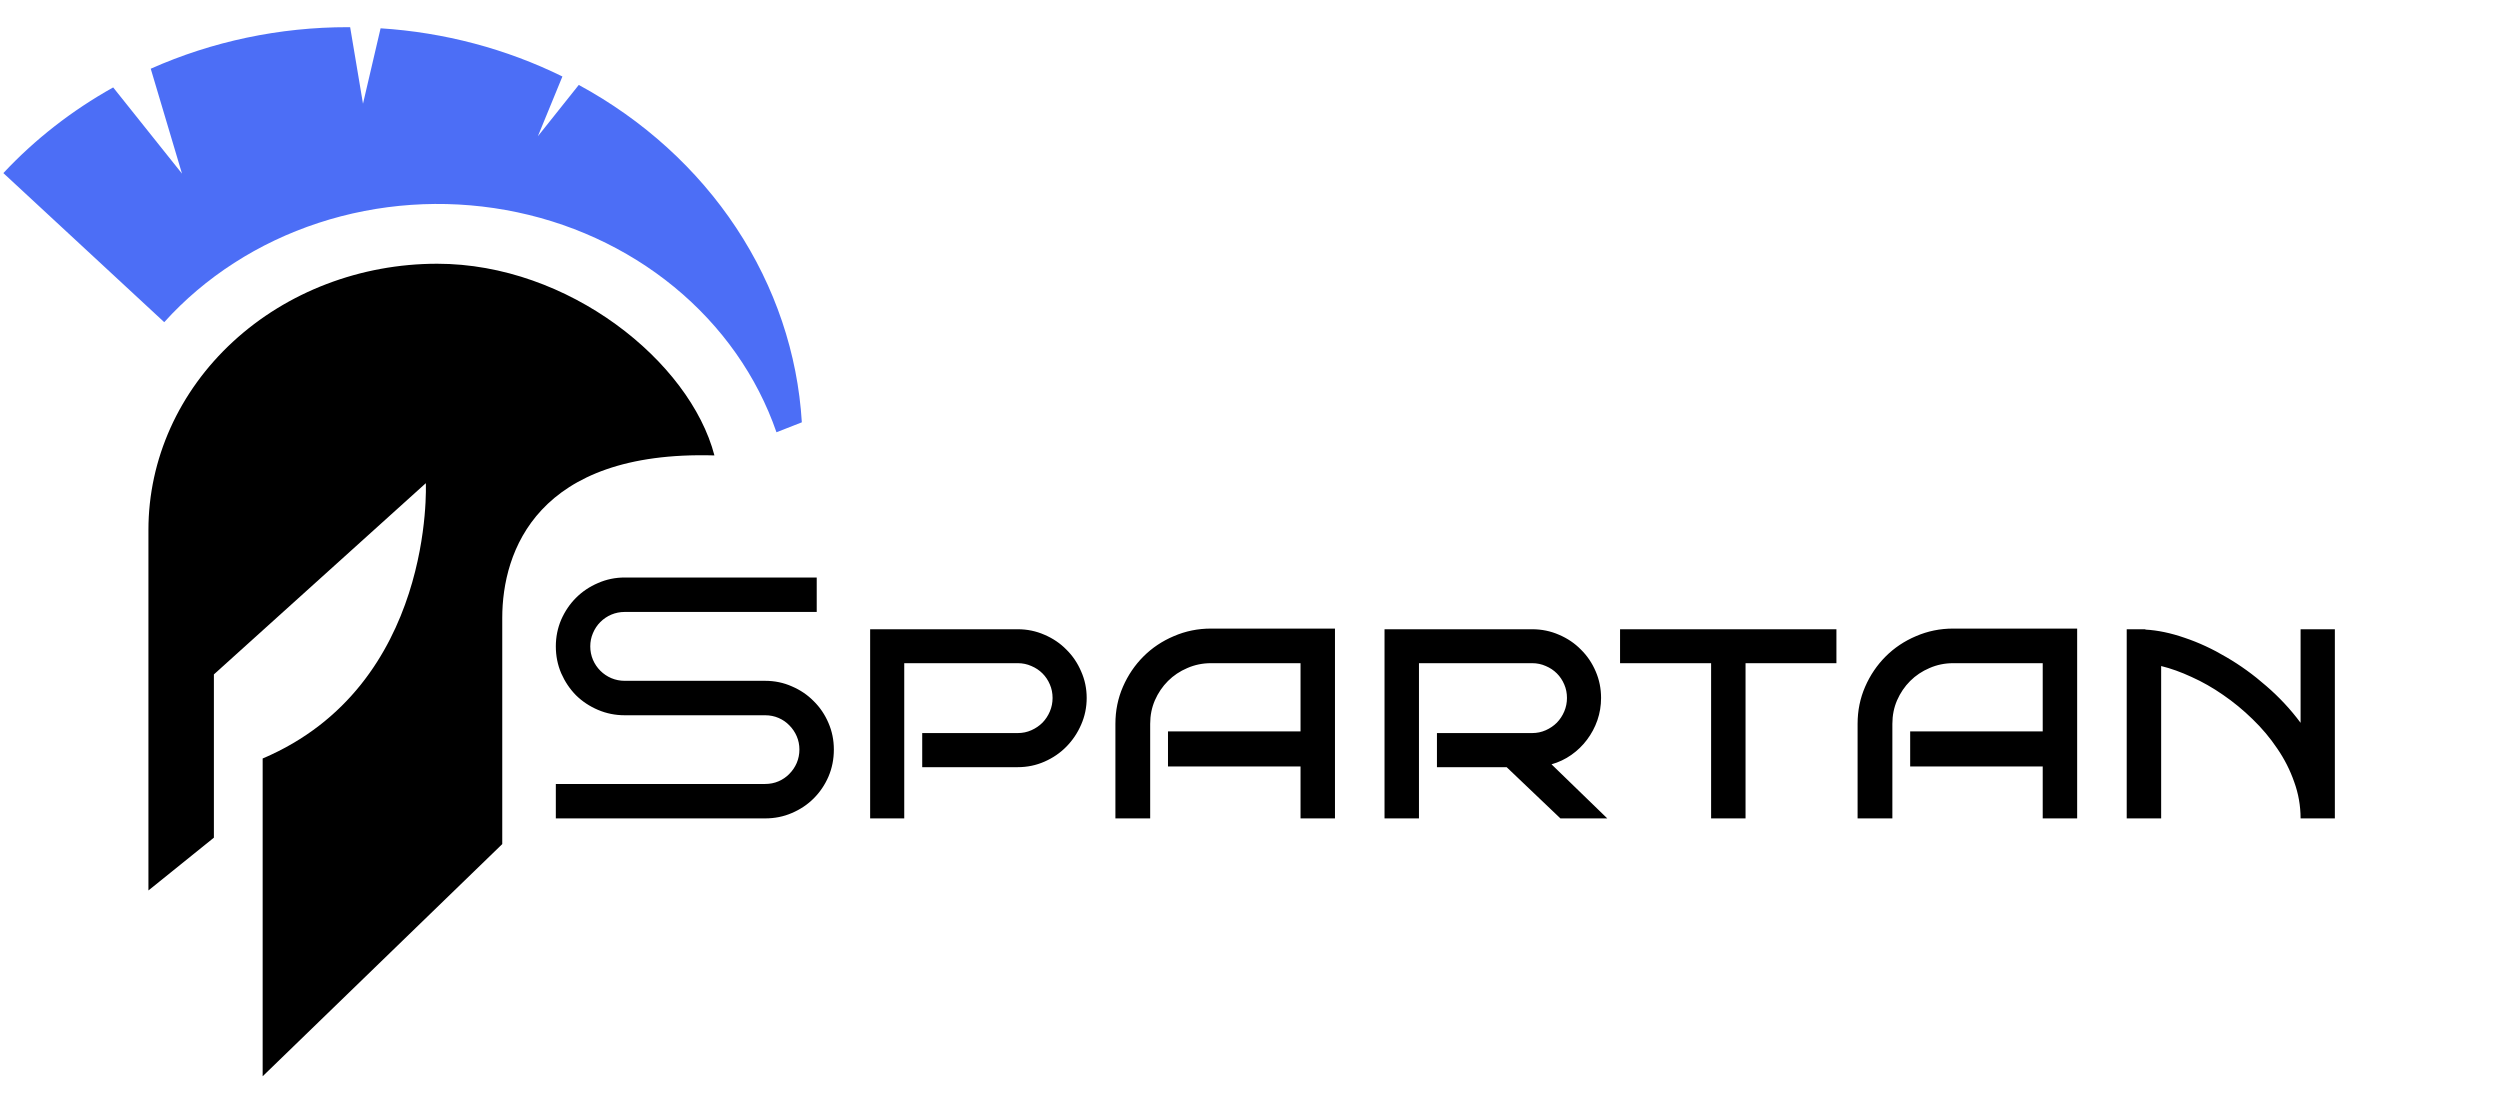
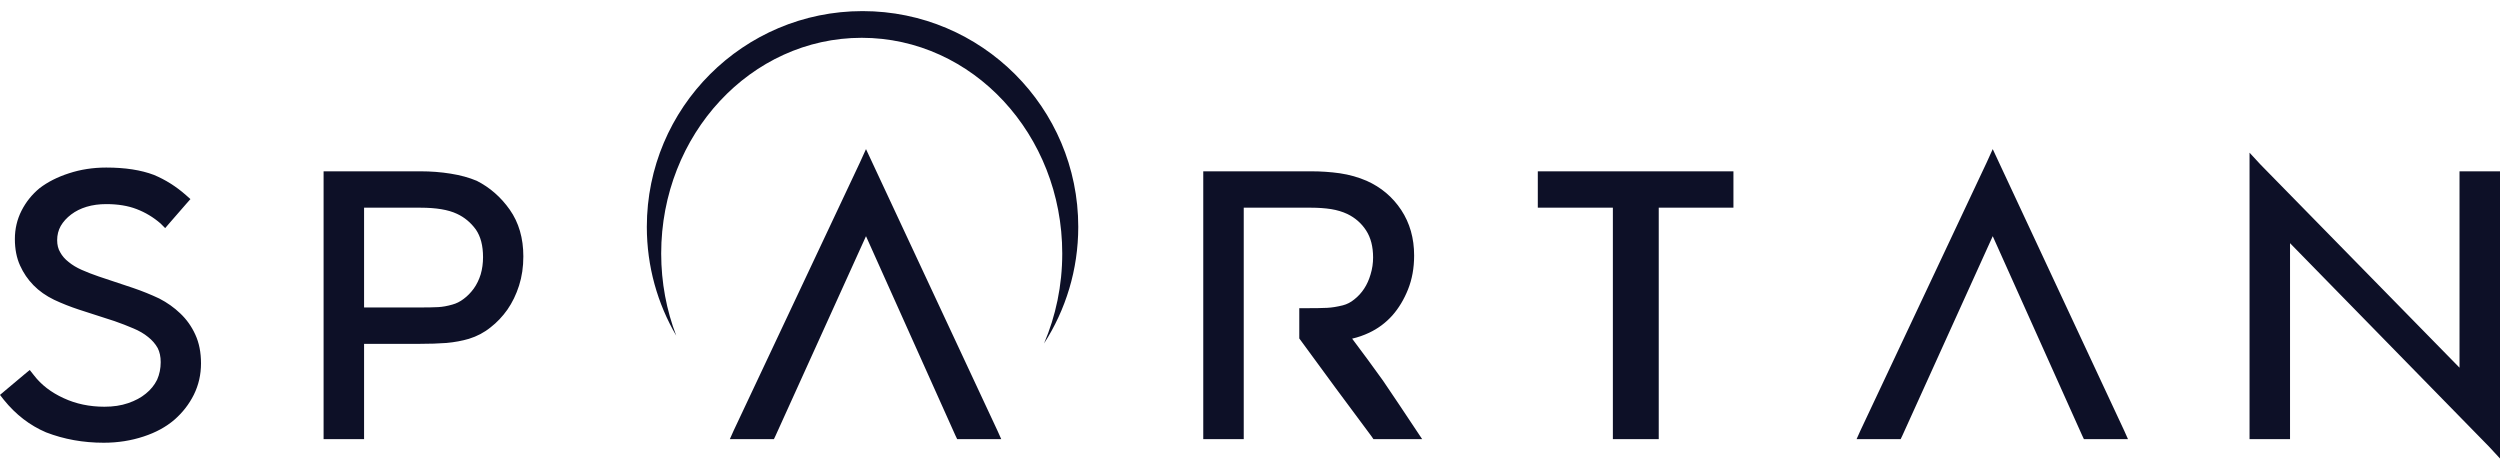
- <svg xmlns="http://www.w3.org/2000/svg" width="136" height="60" viewBox="0 0 706 298" fill="none">
-   <path d="M201.755 121.877C194.823 95.343 160.576 67.744 123.465 67.744C101.837 67.744 81.094 75.662 65.801 89.755C50.508 103.849 41.916 122.964 41.916 142.895V244.73L60.403 229.823V183.719L120.253 129.714C120.253 129.714 122.864 186.764 74.175 207.463V297.202L141.836 231.633V167.747C141.836 148.986 151.657 120.429 201.755 121.877Z" fill="black" />
-   <path d="M163.446 17.25L151.892 31.753L158.824 14.865C142.942 7.043 125.443 2.405 107.478 1.258L102.509 22.553L98.882 0.938H98.281C78.987 0.924 59.939 4.936 42.567 12.672L51.394 42.294L31.96 17.953C20.305 24.462 9.84 32.627 0.949 42.145L46.38 84.246C57.894 71.479 72.924 61.802 89.893 56.23C106.862 50.657 125.145 49.395 142.825 52.574C160.506 55.753 176.933 63.258 190.384 74.301C203.834 85.343 213.813 99.517 219.275 115.337L226.438 112.526C225.263 93.093 218.898 74.228 207.909 57.607C196.92 40.986 181.646 27.124 163.446 17.25Z" fill="#4C6EF6" />
-   <path d="M235.481 204.931C235.481 207.651 234.974 210.197 233.962 212.569C232.95 214.91 231.559 216.966 229.788 218.737C228.048 220.476 225.992 221.852 223.62 222.864C221.28 223.876 218.766 224.382 216.077 224.382H156.966V214.657H216.077C217.437 214.657 218.702 214.404 219.873 213.898C221.043 213.392 222.055 212.696 222.909 211.81C223.794 210.925 224.49 209.897 224.996 208.727C225.502 207.525 225.755 206.26 225.755 204.931C225.755 203.603 225.502 202.354 224.996 201.184C224.49 200.013 223.794 198.986 222.909 198.1C222.055 197.214 221.043 196.519 219.873 196.013C218.702 195.507 217.437 195.254 216.077 195.254H176.417C173.76 195.254 171.246 194.747 168.874 193.735C166.502 192.723 164.43 191.348 162.659 189.608C160.92 187.837 159.528 185.765 158.484 183.393C157.472 181.021 156.966 178.491 156.966 175.803C156.966 173.146 157.472 170.632 158.484 168.26C159.528 165.888 160.92 163.832 162.659 162.092C164.43 160.321 166.502 158.93 168.874 157.918C171.246 156.874 173.76 156.352 176.417 156.352H230.642V166.078H176.417C175.089 166.078 173.823 166.331 172.622 166.837C171.451 167.343 170.424 168.038 169.538 168.924C168.652 169.81 167.957 170.853 167.451 172.055C166.945 173.225 166.692 174.475 166.692 175.803C166.692 177.131 166.945 178.396 167.451 179.598C167.957 180.768 168.652 181.796 169.538 182.682C170.424 183.567 171.451 184.263 172.622 184.769C173.823 185.275 175.089 185.528 176.417 185.528H216.077C218.766 185.528 221.28 186.05 223.62 187.094C225.992 188.106 228.048 189.497 229.788 191.268C231.559 193.008 232.95 195.064 233.962 197.436C234.974 199.776 235.481 202.275 235.481 204.931ZM306.879 190.367C306.879 193.024 306.357 195.538 305.313 197.91C304.301 200.251 302.91 202.322 301.138 204.125C299.399 205.896 297.343 207.303 294.971 208.347C292.599 209.391 290.085 209.913 287.428 209.913H260.434V200.282H287.428C288.788 200.282 290.069 200.013 291.271 199.476C292.473 198.938 293.516 198.226 294.402 197.341C295.287 196.424 295.983 195.364 296.489 194.162C296.995 192.961 297.248 191.695 297.248 190.367C297.248 189.007 296.995 187.742 296.489 186.572C295.983 185.37 295.287 184.326 294.402 183.441C293.516 182.555 292.473 181.859 291.271 181.353C290.069 180.816 288.788 180.547 287.428 180.547H255.358V224.382H245.728V170.964H287.428C290.085 170.964 292.599 171.486 294.971 172.529C297.343 173.542 299.399 174.933 301.138 176.704C302.91 178.444 304.301 180.499 305.313 182.871C306.357 185.212 306.879 187.71 306.879 190.367ZM376.996 224.382H367.271V209.723H329.84V199.808H367.271V180.547H341.985C339.613 180.547 337.383 181.006 335.296 181.923C333.208 182.808 331.39 184.026 329.84 185.576C328.29 187.125 327.057 188.944 326.14 191.031C325.254 193.087 324.811 195.301 324.811 197.673V224.382H314.991V197.673C314.991 193.941 315.703 190.446 317.126 187.189C318.549 183.931 320.478 181.085 322.914 178.649C325.349 176.214 328.211 174.301 331.5 172.909C334.79 171.486 338.284 170.774 341.985 170.774H376.996V224.382ZM453.897 224.382H440.661L425.48 209.913H405.793V200.282H432.691C434.051 200.282 435.332 200.013 436.534 199.476C437.736 198.938 438.78 198.226 439.665 197.341C440.551 196.424 441.246 195.364 441.753 194.162C442.259 192.961 442.512 191.695 442.512 190.367C442.512 189.007 442.259 187.742 441.753 186.572C441.246 185.37 440.551 184.326 439.665 183.441C438.78 182.555 437.736 181.859 436.534 181.353C435.332 180.816 434.051 180.547 432.691 180.547H400.716V224.382H390.991V170.964H432.691C435.38 170.964 437.91 171.486 440.282 172.529C442.654 173.542 444.71 174.933 446.449 176.704C448.22 178.444 449.612 180.499 450.624 182.871C451.636 185.212 452.142 187.71 452.142 190.367C452.142 192.549 451.794 194.653 451.098 196.677C450.403 198.669 449.422 200.504 448.157 202.18C446.924 203.824 445.453 205.248 443.745 206.45C442.037 207.651 440.171 208.537 438.147 209.106L453.897 224.382ZM492.941 224.382H483.216V180.547H457.503V170.964H518.606V180.547H492.941V224.382ZM586.589 224.382H576.864V209.723H539.433V199.808H576.864V180.547H551.578C549.206 180.547 546.976 181.006 544.889 181.923C542.801 182.808 540.983 184.026 539.433 185.576C537.883 187.125 536.65 188.944 535.732 191.031C534.847 193.087 534.404 195.301 534.404 197.673V224.382H524.584V197.673C524.584 193.941 525.296 190.446 526.719 187.189C528.142 183.931 530.071 181.085 532.507 178.649C534.942 176.214 537.804 174.301 541.093 172.909C544.382 171.486 547.877 170.774 551.578 170.774H586.589V224.382ZM649.685 224.382C649.685 220.84 649.084 217.408 647.882 214.087C646.712 210.735 645.115 207.588 643.091 204.647C641.098 201.674 638.774 198.906 636.117 196.345C633.492 193.783 630.725 191.506 627.815 189.513C624.905 187.489 621.932 185.797 618.896 184.437C615.891 183.045 613.029 182.018 610.309 181.353V224.382H600.584V170.964H605.85V171.059C609.329 171.249 613.029 172.023 616.951 173.383C620.904 174.712 624.826 176.53 628.716 178.839C632.638 181.116 636.402 183.836 640.007 186.999C643.644 190.13 646.87 193.593 649.685 197.388V170.964H659.363V224.382H649.685Z" fill="black" />
+ <svg xmlns="http://www.w3.org/2000/svg" width="181" height="34" viewBox="0 0 181 34" fill="none">
+   <path fill-rule="evenodd" clip-rule="evenodd" d="M76.907 18.355C76.907 20.68 76.435 22.886 75.588 24.868C77.156 22.433 78.066 19.534 78.066 16.423C78.066 7.797 71.074 0.804 62.448 0.804C53.822 0.804 46.83 7.797 46.83 16.423C46.83 19.296 47.605 21.988 48.959 24.301C48.257 22.468 47.87 20.46 47.87 18.355C47.87 9.729 54.37 2.737 62.389 2.737C70.407 2.737 76.907 9.729 76.907 18.355ZM144.274 10.795L144.728 11.768L153.795 31.185L154.067 31.795H153.38H151.175H150.876L150.747 31.523L144.274 17.099L137.737 31.523L137.607 31.795H137.309H135.104H134.416L134.689 31.185L143.833 11.768L144.274 10.795ZM63.152 11.768L62.698 10.795L62.257 11.768L53.112 31.185L52.84 31.795H53.527H55.732H56.031L56.16 31.523L62.698 17.099L69.17 31.523L69.3 31.795H69.598H71.803H72.491L72.218 31.185L63.152 11.768ZM10.403 31.601C9.495 31.903 8.531 32.054 7.51 32.054C6.023 32.054 4.631 31.804 3.334 31.302C2.158 30.801 1.137 30.014 0.272 28.941L0 28.591L0.337 28.306L1.79 27.087L2.153 26.788L2.451 27.164C2.979 27.856 3.697 28.41 4.605 28.825C5.495 29.24 6.481 29.447 7.562 29.447C8.202 29.447 8.773 29.361 9.274 29.188C9.784 29.015 10.212 28.786 10.558 28.5C10.913 28.215 11.185 27.878 11.376 27.489C11.548 27.1 11.635 26.676 11.635 26.218C11.635 25.82 11.561 25.478 11.414 25.193C11.242 24.89 11.012 24.626 10.727 24.402C10.433 24.16 10.078 23.952 9.663 23.779C9.222 23.589 8.764 23.412 8.288 23.247L5.72 22.417C5.089 22.209 4.488 21.972 3.917 21.704C3.329 21.418 2.832 21.068 2.426 20.653C2.019 20.238 1.695 19.762 1.453 19.226C1.202 18.673 1.077 18.033 1.077 17.306C1.077 16.572 1.237 15.888 1.557 15.257C1.876 14.626 2.313 14.081 2.867 13.623C3.455 13.173 4.164 12.814 4.994 12.546C5.833 12.27 6.732 12.131 7.692 12.131C9.058 12.131 10.208 12.308 11.142 12.663C11.972 13.009 12.742 13.493 13.451 14.116L13.788 14.414L13.49 14.751L12.271 16.152L11.959 16.515L11.622 16.178C11.103 15.728 10.528 15.383 9.897 15.14C9.274 14.898 8.539 14.777 7.692 14.777C7.173 14.777 6.697 14.842 6.265 14.972C5.841 15.101 5.469 15.287 5.149 15.53C4.83 15.772 4.579 16.048 4.397 16.36C4.224 16.671 4.138 17.012 4.138 17.384C4.138 17.73 4.211 18.024 4.358 18.266C4.505 18.534 4.708 18.768 4.968 18.967C5.227 19.183 5.543 19.373 5.915 19.538C6.304 19.71 6.715 19.87 7.147 20.017L9.637 20.848C10.295 21.072 10.926 21.328 11.531 21.613C12.102 21.907 12.608 22.266 13.049 22.689C13.507 23.122 13.87 23.632 14.138 24.22C14.415 24.817 14.553 25.513 14.553 26.308C14.553 27.121 14.38 27.878 14.034 28.578C13.689 29.27 13.217 29.875 12.621 30.394C12.015 30.913 11.276 31.315 10.403 31.601ZM23.428 12.403H23.882H30.445C31.197 12.403 31.924 12.46 32.624 12.572C33.333 12.684 33.965 12.857 34.518 13.091C35.469 13.575 36.265 14.271 36.905 15.179C37.562 16.113 37.89 17.242 37.89 18.565C37.89 19.326 37.787 20.03 37.579 20.679C37.371 21.328 37.09 21.907 36.736 22.417C36.381 22.919 35.975 23.347 35.517 23.701C35.058 24.073 34.535 24.35 33.947 24.531C33.446 24.678 32.905 24.778 32.326 24.83C31.772 24.873 31.107 24.895 30.328 24.895H26.359V31.341V31.795H25.905H23.882H23.428V31.341V12.857V12.403ZM26.359 22.261H30.354C30.934 22.261 31.392 22.253 31.729 22.235C32.041 22.218 32.378 22.158 32.741 22.054C33.035 21.976 33.312 21.838 33.571 21.639C33.839 21.44 34.081 21.194 34.297 20.899C34.514 20.597 34.682 20.251 34.803 19.862C34.916 19.473 34.972 19.058 34.972 18.617C34.972 17.786 34.799 17.121 34.453 16.619C34.081 16.109 33.623 15.728 33.078 15.478C32.456 15.184 31.578 15.037 30.445 15.037H26.359V22.261ZM90.047 31.795H89.593H87.57H87.116V31.341V12.857V12.403H87.57H94.924C95.642 12.403 96.338 12.451 97.013 12.546C97.704 12.65 98.349 12.832 98.945 13.091C99.992 13.558 100.826 14.263 101.449 15.205C102.071 16.148 102.383 17.246 102.383 18.5C102.383 19.399 102.236 20.216 101.942 20.951C101.648 21.686 101.267 22.318 100.8 22.845C100.325 23.373 99.767 23.788 99.127 24.09C98.721 24.281 98.31 24.423 97.895 24.518C98.664 25.539 99.408 26.55 100.126 27.553C100.93 28.738 101.73 29.932 102.525 31.134L102.966 31.795H102.136H99.724H99.438L99.296 31.587C98.431 30.429 97.57 29.27 96.714 28.111C95.858 26.953 95.002 25.785 94.146 24.609L94.068 24.505V24.376V22.741V22.313H94.574C95.214 22.313 95.72 22.305 96.092 22.287C96.429 22.27 96.805 22.209 97.22 22.106C97.523 22.028 97.8 21.885 98.05 21.678C98.327 21.462 98.565 21.202 98.764 20.899C98.963 20.597 99.118 20.251 99.231 19.862C99.352 19.464 99.412 19.058 99.412 18.642C99.412 17.856 99.244 17.203 98.906 16.684C98.569 16.165 98.115 15.767 97.544 15.491C97.19 15.326 96.801 15.21 96.377 15.14C95.927 15.071 95.443 15.037 94.924 15.037H90.047V31.341V31.795ZM116.772 15.037V31.341V31.795H117.291H119.574H120.093V31.341V15.037H125.047H125.501V14.583V12.857V12.403H125.047H111.791H111.337V12.857V14.583V15.037H111.791H116.772ZM163.658 11.911L162.867 11.055V12.222V31.341V31.795H163.321H165.344H165.798V31.341V17.605L180.209 32.34L181 33.196V32.029V12.857V12.403H180.546H178.523H178.069V12.857V26.62L163.658 11.911Z" fill="#0D1027" />
</svg>
